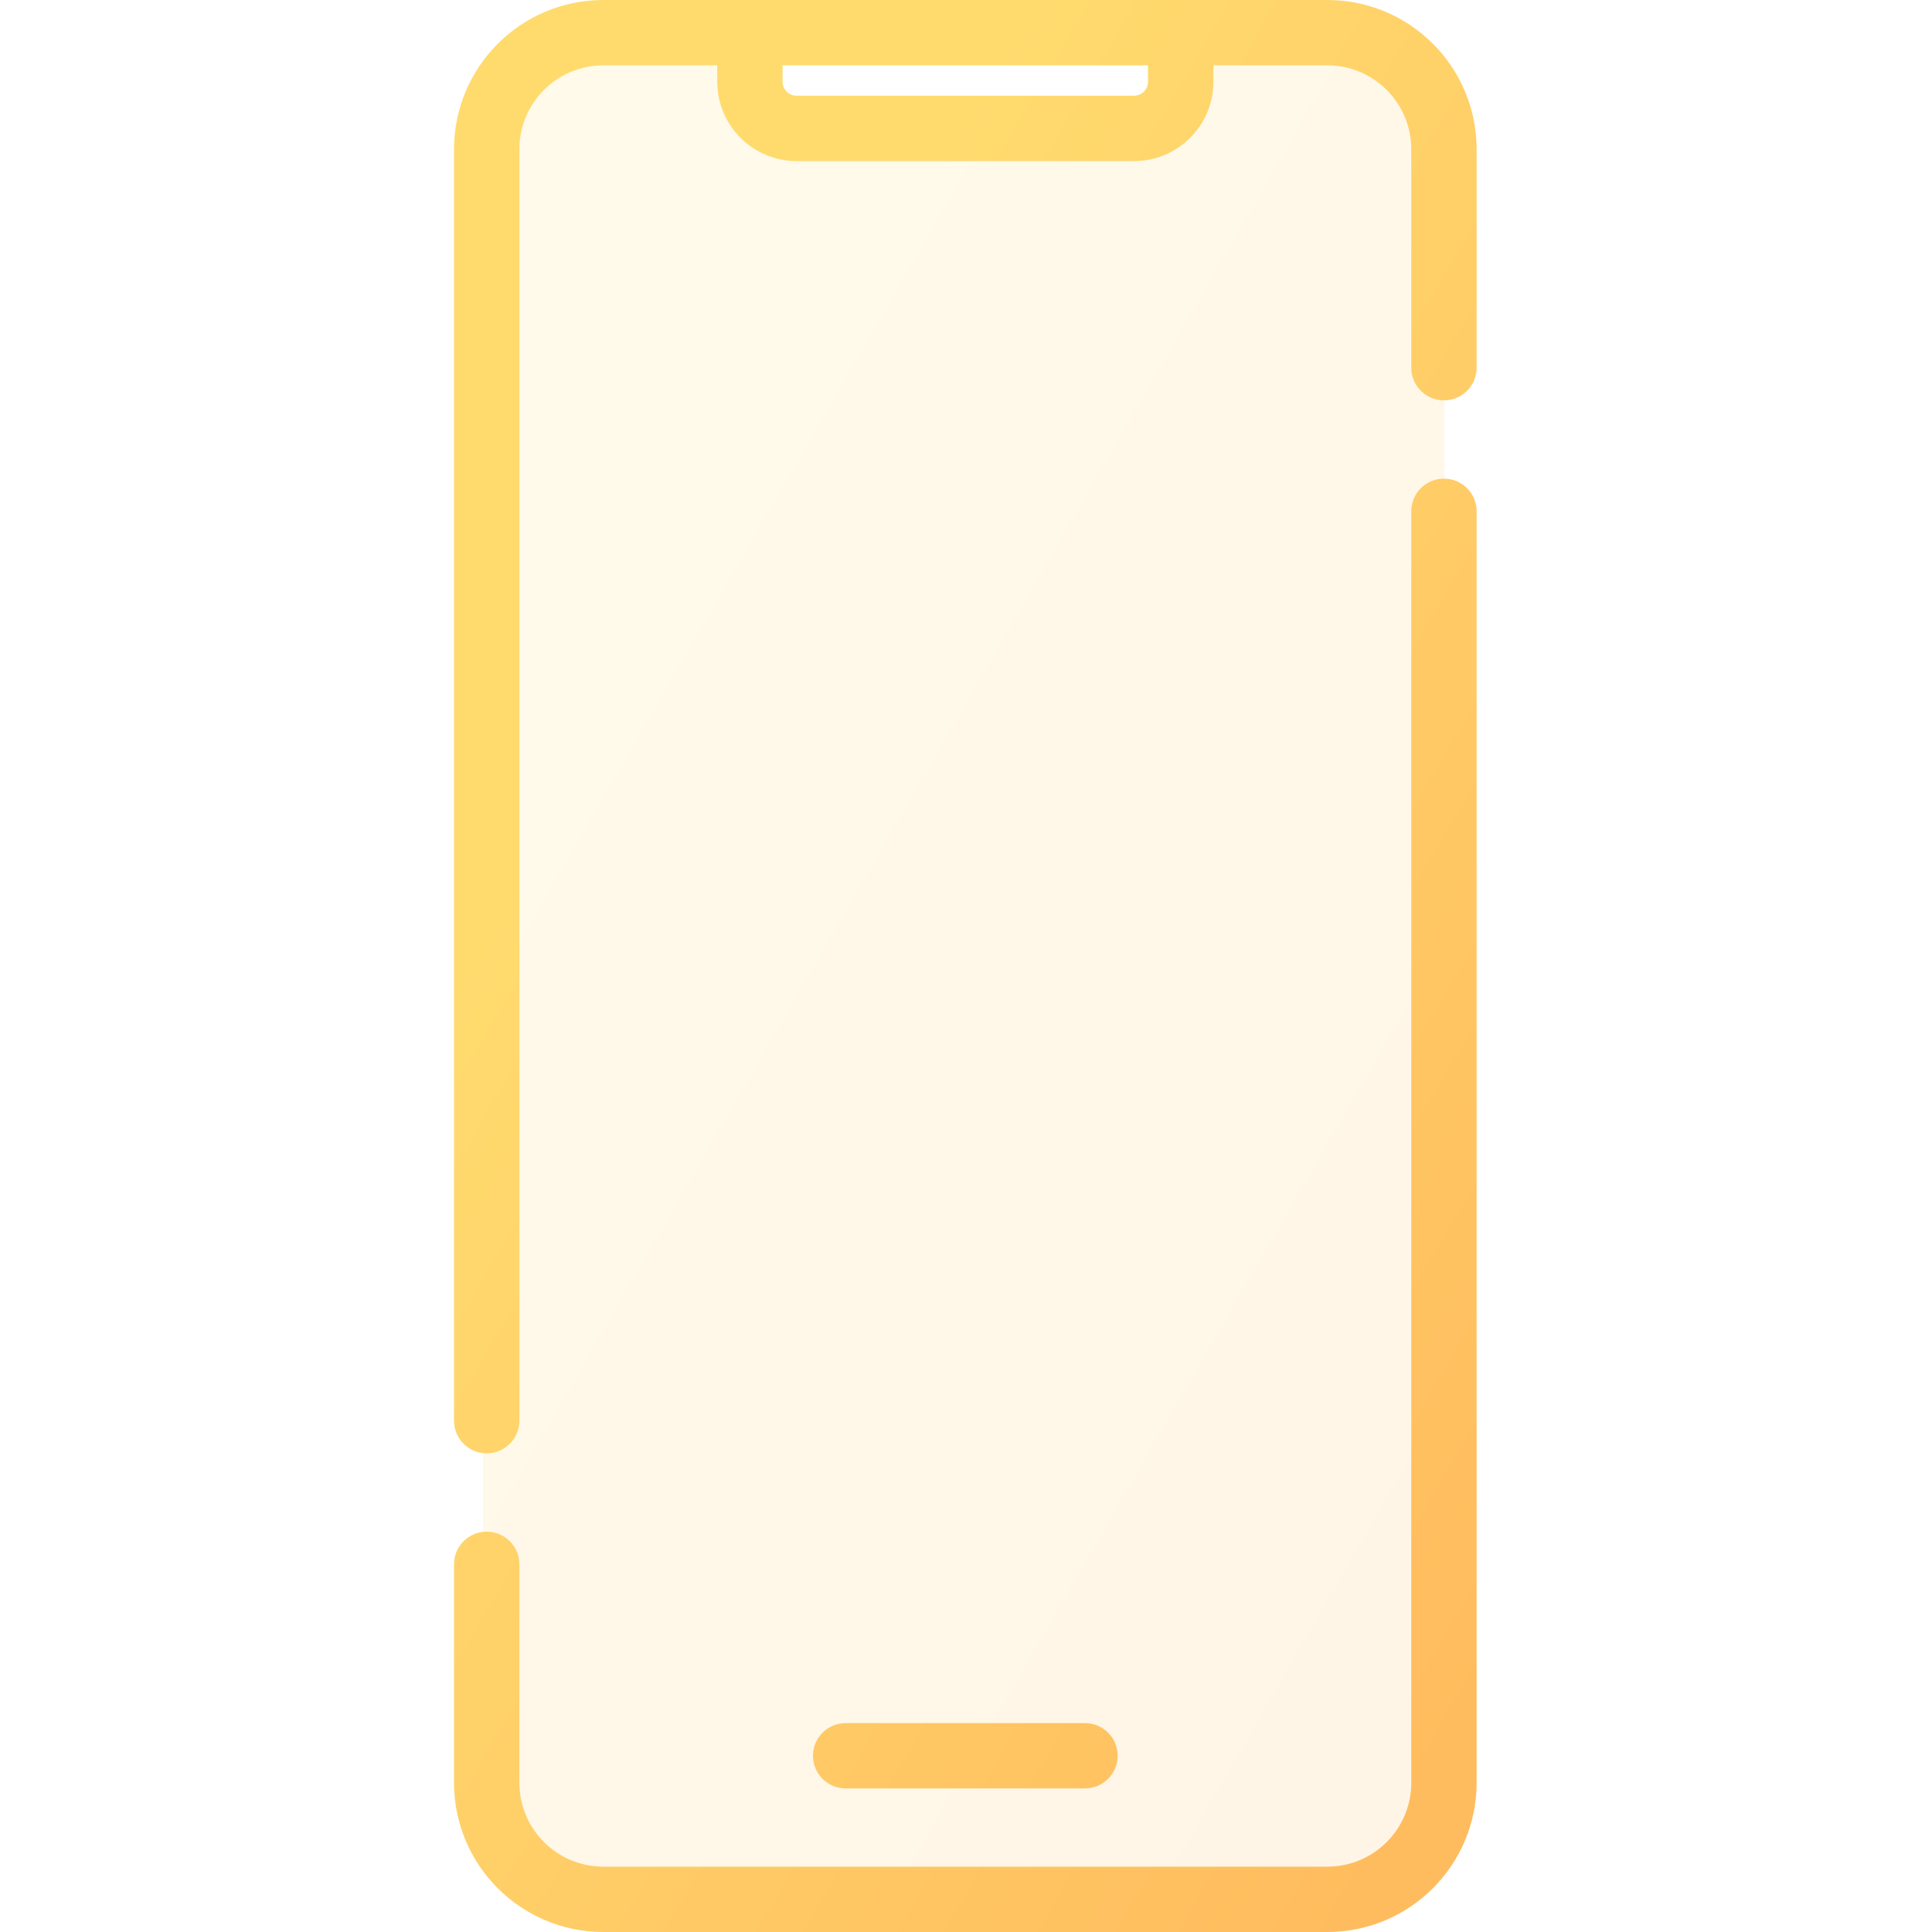
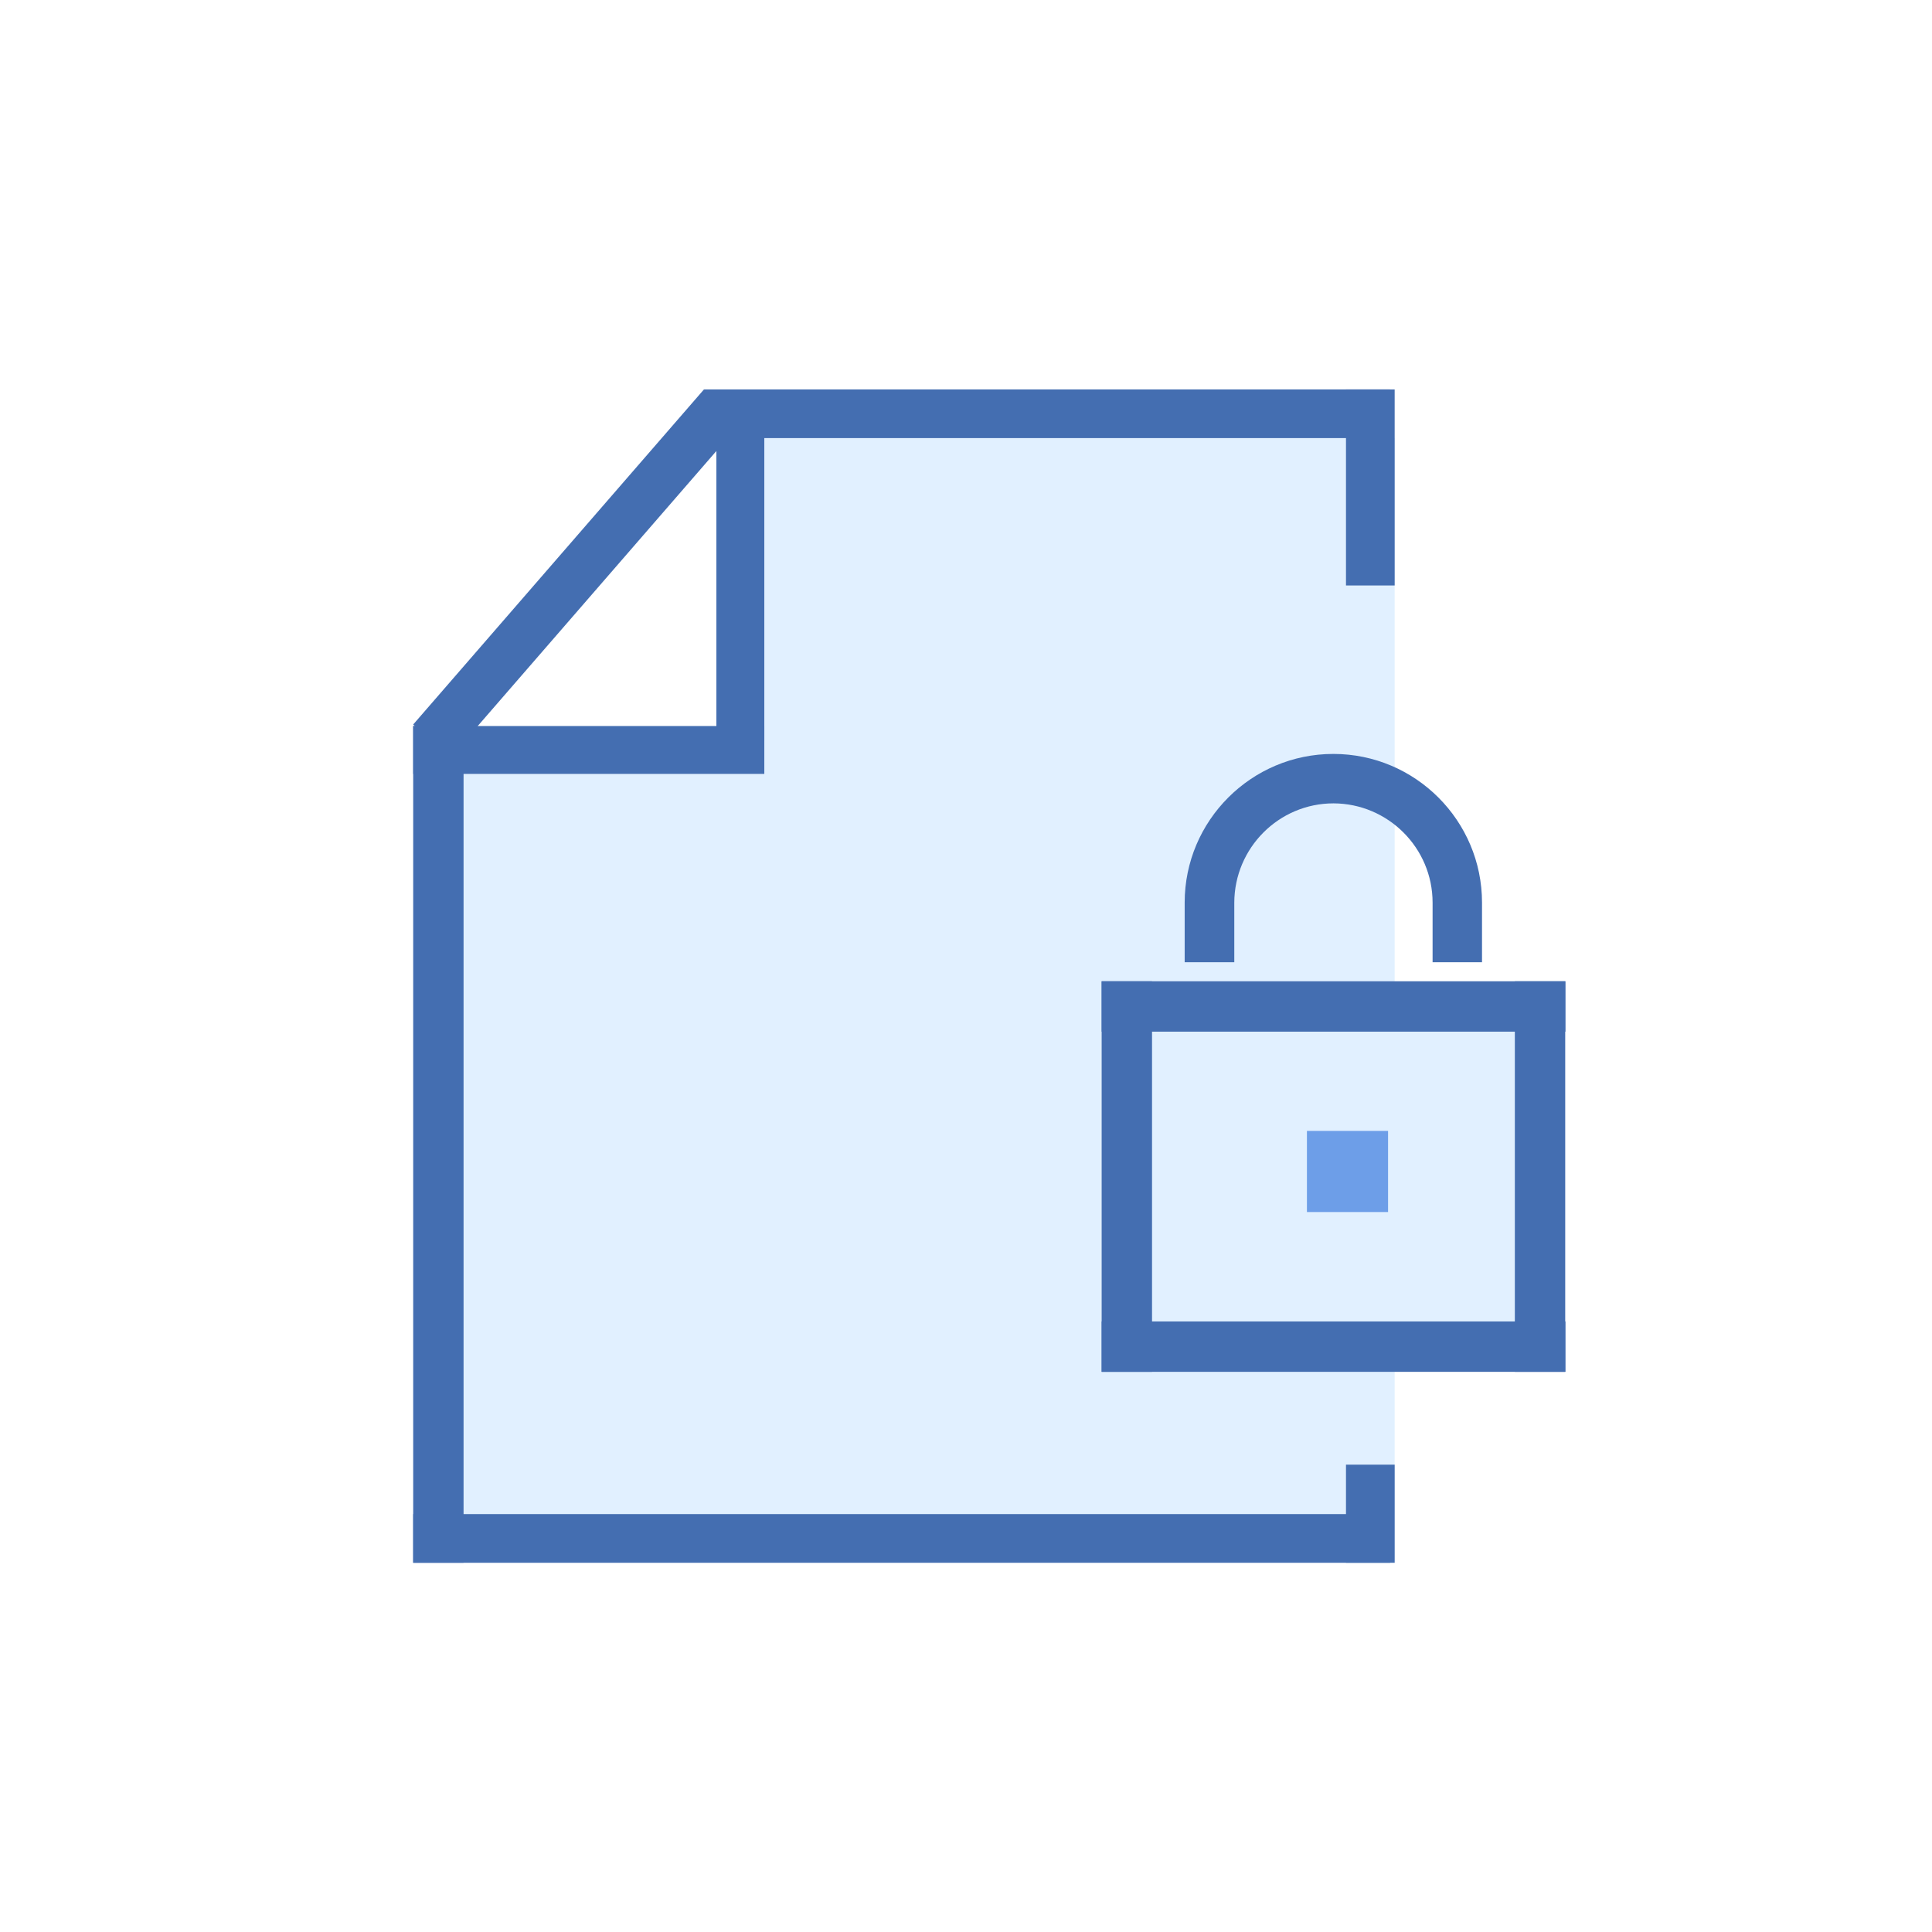
- <svg xmlns="http://www.w3.org/2000/svg" width="40" height="40" viewBox="0 0 22 40" fill="none">
-   <path opacity="0.15" fill-rule="evenodd" clip-rule="evenodd" d="M3 1C1.895 1 1 1.895 1 3V37C1 38.105 1.895 39 3 39H18.9C20.005 39 20.9 38.105 20.9 37V3C20.9 1.895 20.005 1 18.9 1H15.663V2H6.237V1H3Z" fill="url(#paint0_linear)" />
-   <path d="M8.509 35.675C8.135 35.675 7.832 35.977 7.832 36.351C7.832 36.724 8.135 37.027 8.509 37.027V35.675ZM13.463 37.027C13.837 37.027 14.14 36.724 14.14 36.351C14.14 35.977 13.837 35.675 13.463 35.675V37.027ZM0.4 29.414C0.4 29.788 0.703 30.09 1.076 30.09C1.45 30.09 1.753 29.788 1.753 29.414H0.4ZM1.753 32.387C1.753 32.013 1.45 31.711 1.076 31.711C0.703 31.711 0.4 32.013 0.4 32.387H1.753ZM20.219 7.613C20.219 7.987 20.522 8.289 20.895 8.289C21.269 8.289 21.572 7.987 21.572 7.613H20.219ZM21.572 10.586C21.572 10.212 21.269 9.91 20.895 9.91C20.522 9.91 20.219 10.212 20.219 10.586H21.572ZM18.48 38.647H3.492V40H18.48V38.647ZM3.492 1.353H6.527V0H3.492V1.353ZM5.85 1.692H7.203V0.676H5.85V1.692ZM7.493 3.335H14.479V1.982H7.493V3.335ZM6.527 1.353H15.445V0H6.527V1.353ZM15.445 1.353H18.48V0H15.445V1.353ZM16.122 1.692V0.676H14.769V1.692H16.122ZM8.509 37.027H13.463V35.675H8.509V37.027ZM1.753 29.414V3.092H0.4V29.414H1.753ZM1.753 36.908V32.387H0.4V36.908H1.753ZM20.219 3.092V7.613H21.572V3.092H20.219ZM20.219 10.586V36.908H21.572V10.586H20.219ZM14.479 3.335C15.386 3.335 16.122 2.599 16.122 1.692H14.769C14.769 1.852 14.639 1.982 14.479 1.982V3.335ZM3.492 38.647C2.531 38.647 1.753 37.869 1.753 36.908H0.4C0.4 38.616 1.784 40 3.492 40V38.647ZM18.48 40C20.188 40 21.572 38.616 21.572 36.908H20.219C20.219 37.869 19.441 38.647 18.48 38.647V40ZM18.48 1.353C19.441 1.353 20.219 2.131 20.219 3.092H21.572C21.572 1.384 20.188 0 18.48 0V1.353ZM5.85 1.692C5.85 2.599 6.586 3.335 7.493 3.335V1.982C7.333 1.982 7.203 1.852 7.203 1.692H5.85ZM3.492 0C1.784 0 0.4 1.384 0.4 3.092H1.753C1.753 2.131 2.531 1.353 3.492 1.353V0Z" fill="url(#paint1_linear)" />
-   <defs>
-     <linearGradient id="paint0_linear" x1="2.128" y1="1" x2="30.702" y2="17.524" gradientUnits="userSpaceOnUse">
-       <stop offset="0.259" stop-color="#FFDB6E" />
-       <stop offset="1" stop-color="#FFBC5E" />
-     </linearGradient>
-     <linearGradient id="paint1_linear" x1="1.6" y1="8.08974e-07" x2="31.837" y2="17.673" gradientUnits="userSpaceOnUse">
-       <stop offset="0.259" stop-color="#FFDB6E" />
-       <stop offset="1" stop-color="#FFBC5E" />
-     </linearGradient>
-   </defs>
+ <svg xmlns="http://www.w3.org/2000/svg" width="800px" height="800px" viewBox="0 0 1024 1024" class="icon" version="1.1">
+   <path d="M597.3 719.9V533.4h141.9V232.2H405.1v178H238.4l7.4 418.1h493.4V719.9z" fill="#E1F0FF" />
+   <path d="M606.4 543H807v161.2H606.4z" fill="#E1F0FF" />
+   <path d="M219 384.8h26.7v443.5H219zM583.9 520.1h26.7v207h-26.7zM802.9 520.1h26.7v207h-26.7z" fill="#446EB1" />
+   <path d="M583.9 700.4h245.8v26.7H583.9zM583.9 520.1h245.8v26.7H583.9zM219 802.5h517.8v25.8H219zM373.4 206.4h363.3v25.8H373.4z" fill="#446EB1" />
+   <path d="M713.4 206.4h25.8v103.9h-25.8zM713.4 776.3h25.8v52h-25.8zM392.4 224.4l-19.2-18.1L219 384l19.2 18.1 154.2-177.7z" fill="#446EB1" />
+   <path d="M379.7 214.9h25.4v177.6h-25.4z" fill="#446EB1" />
+   <path d="M219 384.8h186.1v25.4H219zM759.3 510v-31.6c0-29-23.6-52.5-52.5-52.6-29 0-52.5 23.6-52.6 52.6V510h-26.3v-31.6c0-43.5 35.4-78.8 78.8-78.8 43.5 0 78.8 35.4 78.8 78.8V510h-26.2z" fill="#446EB1" />
+   <path d="M692.7 599.4h43v43h-43z" fill="#6D9EE8" />
</svg>
